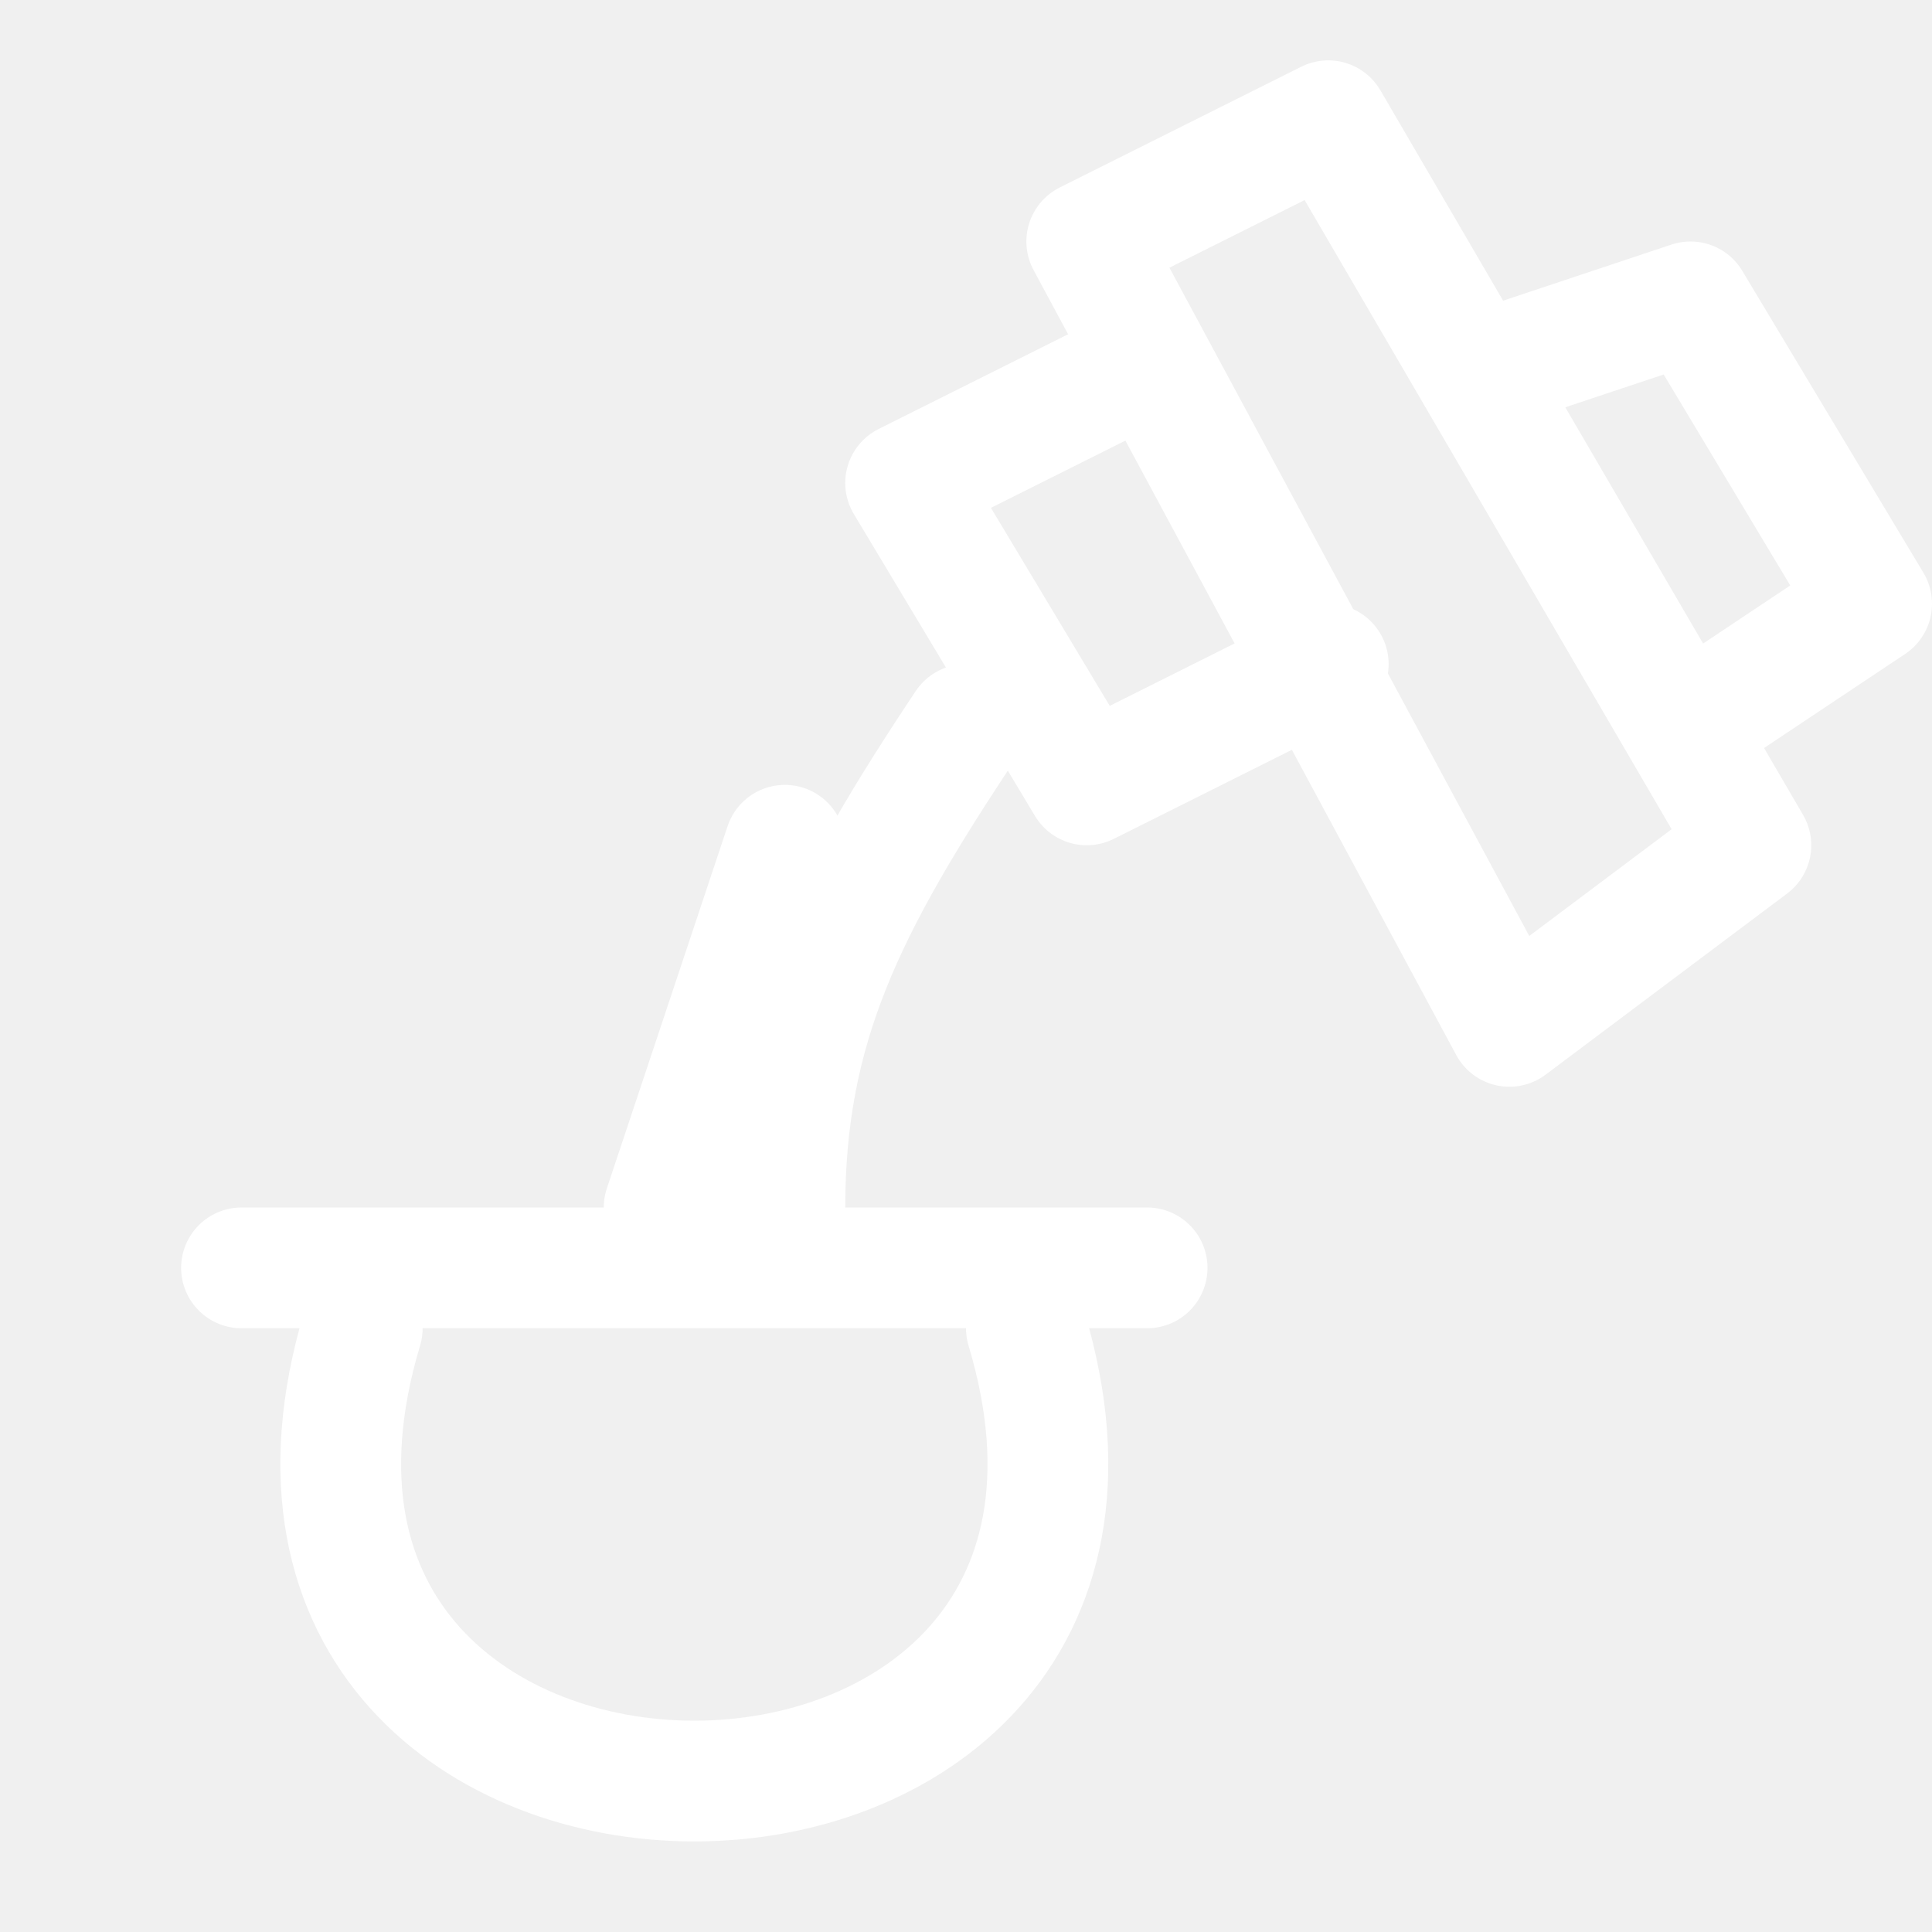
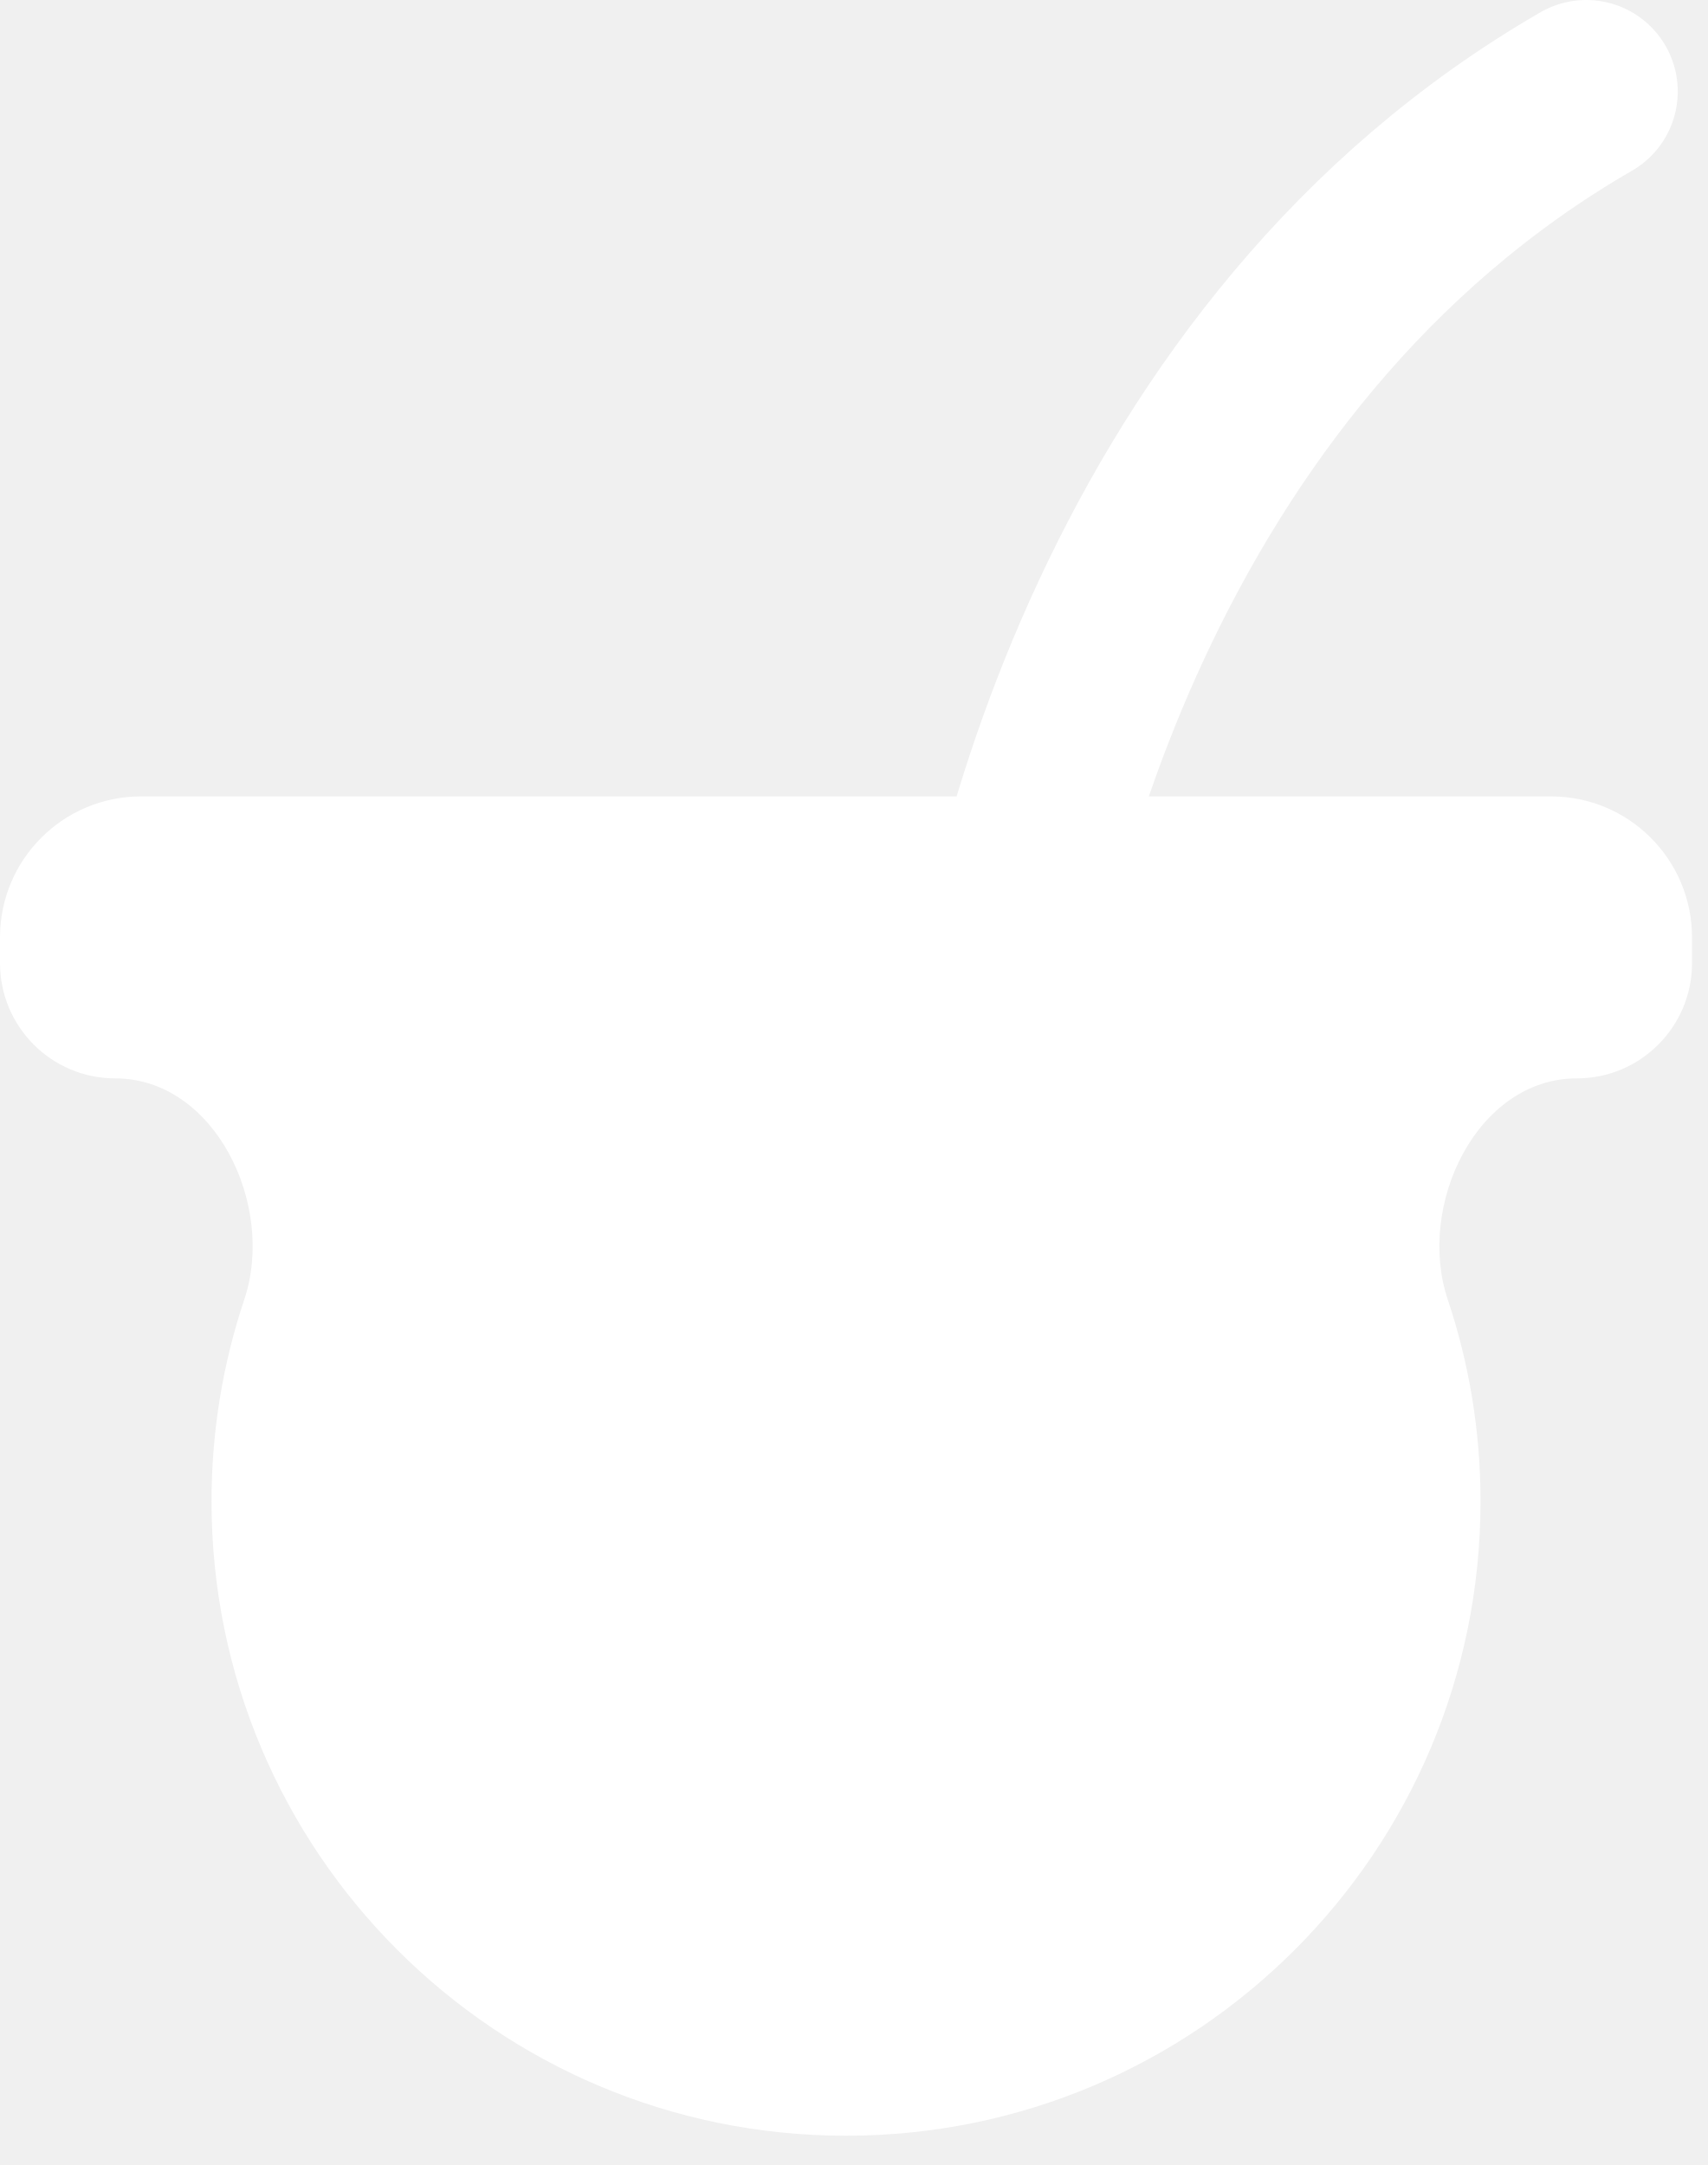
- <svg xmlns="http://www.w3.org/2000/svg" viewBox="0 0 32 32" fill="none">
-   <g stroke="white" stroke-width="2" stroke-linecap="round" stroke-linejoin="round">
-     <path d="m18 4 4-2 7 12-4 3z" />
-     <path d="m19 6-4 2 3 5 4-2M25 6l3-1 3 5-3 2M16 12c-2 3-3 5-3 8" />
-     <path d="M4 21h15M6 22c-3 10 14 10 11 0M11 20l2-6" />
-   </g>
+ <svg xmlns="http://www.w3.org/2000/svg" width="56" height="71" viewBox="0 0 56 71" fill="none">
+   <path d="M32.364 37.035C32.749 29.249 37.218 11.542 52.013 3" stroke="white" stroke-width="6" stroke-linecap="round" />
+   <path d="M55.481 31.585C55.481 33.672 53.789 35.365 51.702 35.365C48.434 35.365 46.434 39.523 47.472 42.621C48.169 44.699 48.546 46.923 48.546 49.235C48.546 60.725 39.231 70.04 27.74 70.04C16.25 70.04 6.936 60.725 6.936 49.235C6.936 46.923 7.313 44.699 8.009 42.621C9.047 39.523 7.046 35.365 3.779 35.365C1.692 35.365 0 33.673 0 31.585V30.741C0 28.188 2.07 26.118 4.624 26.118H50.858C53.411 26.118 55.481 28.188 55.481 30.741V31.585Z" fill="white" />
</svg>
